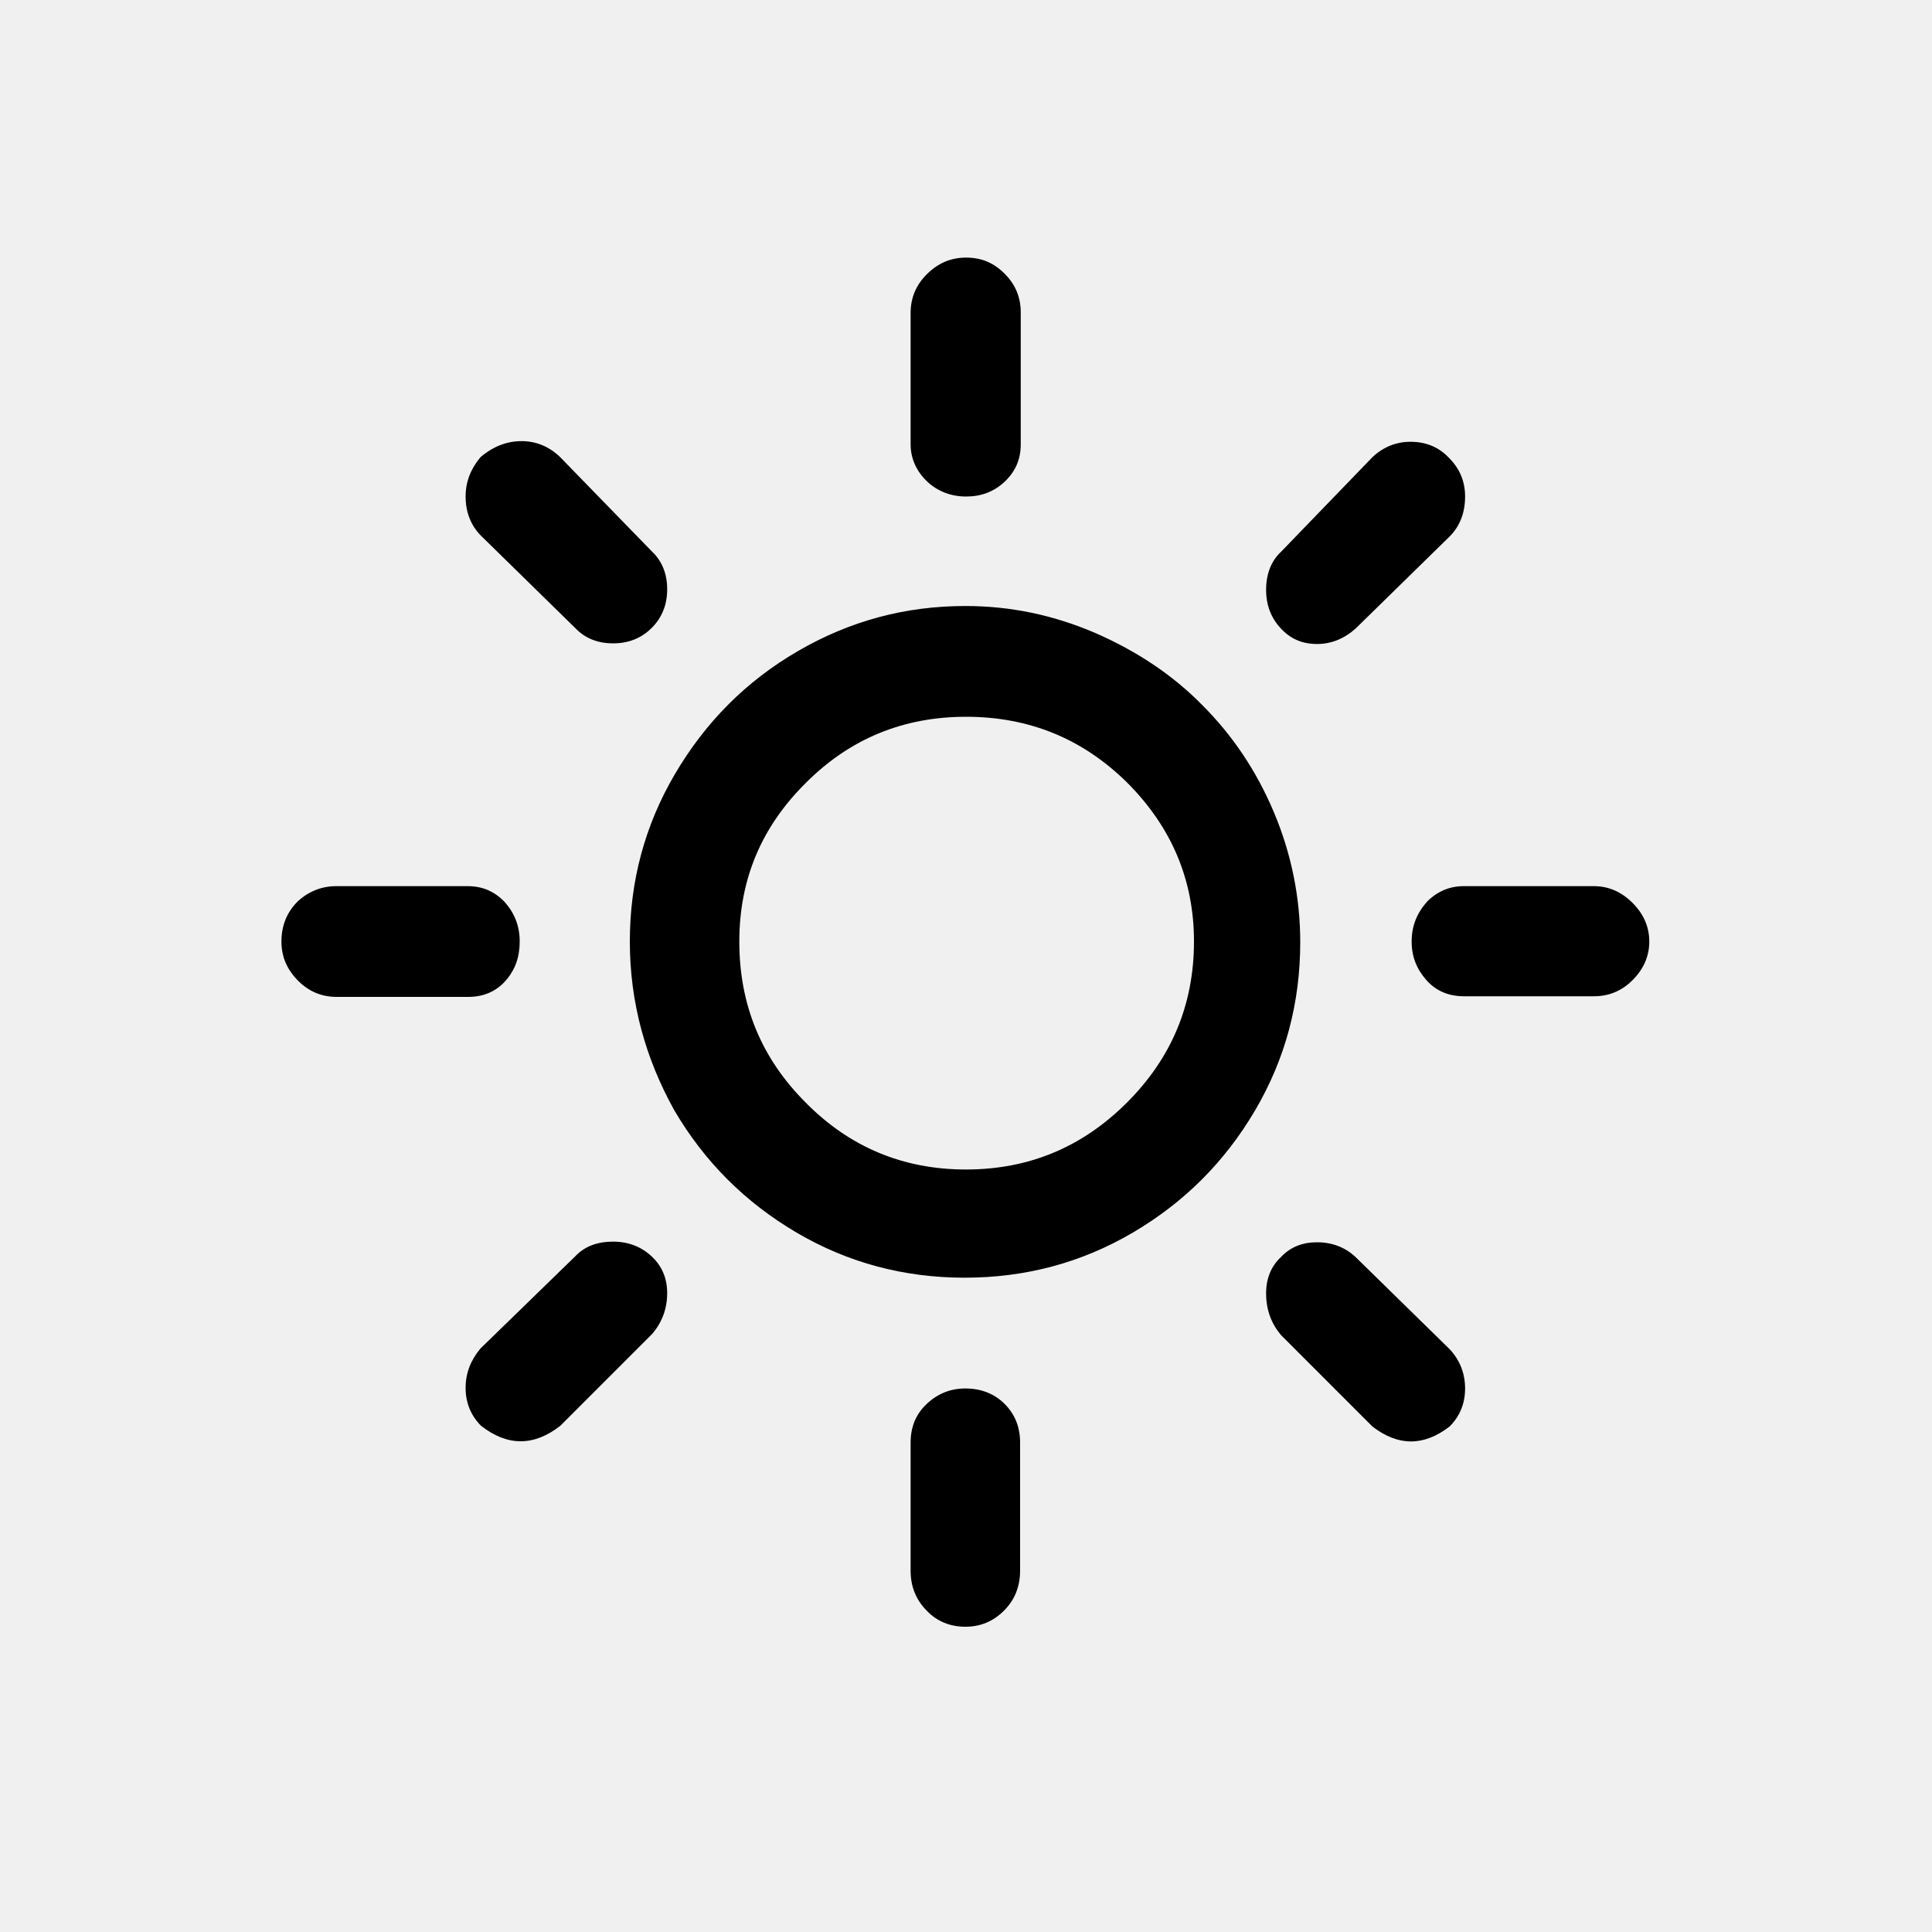
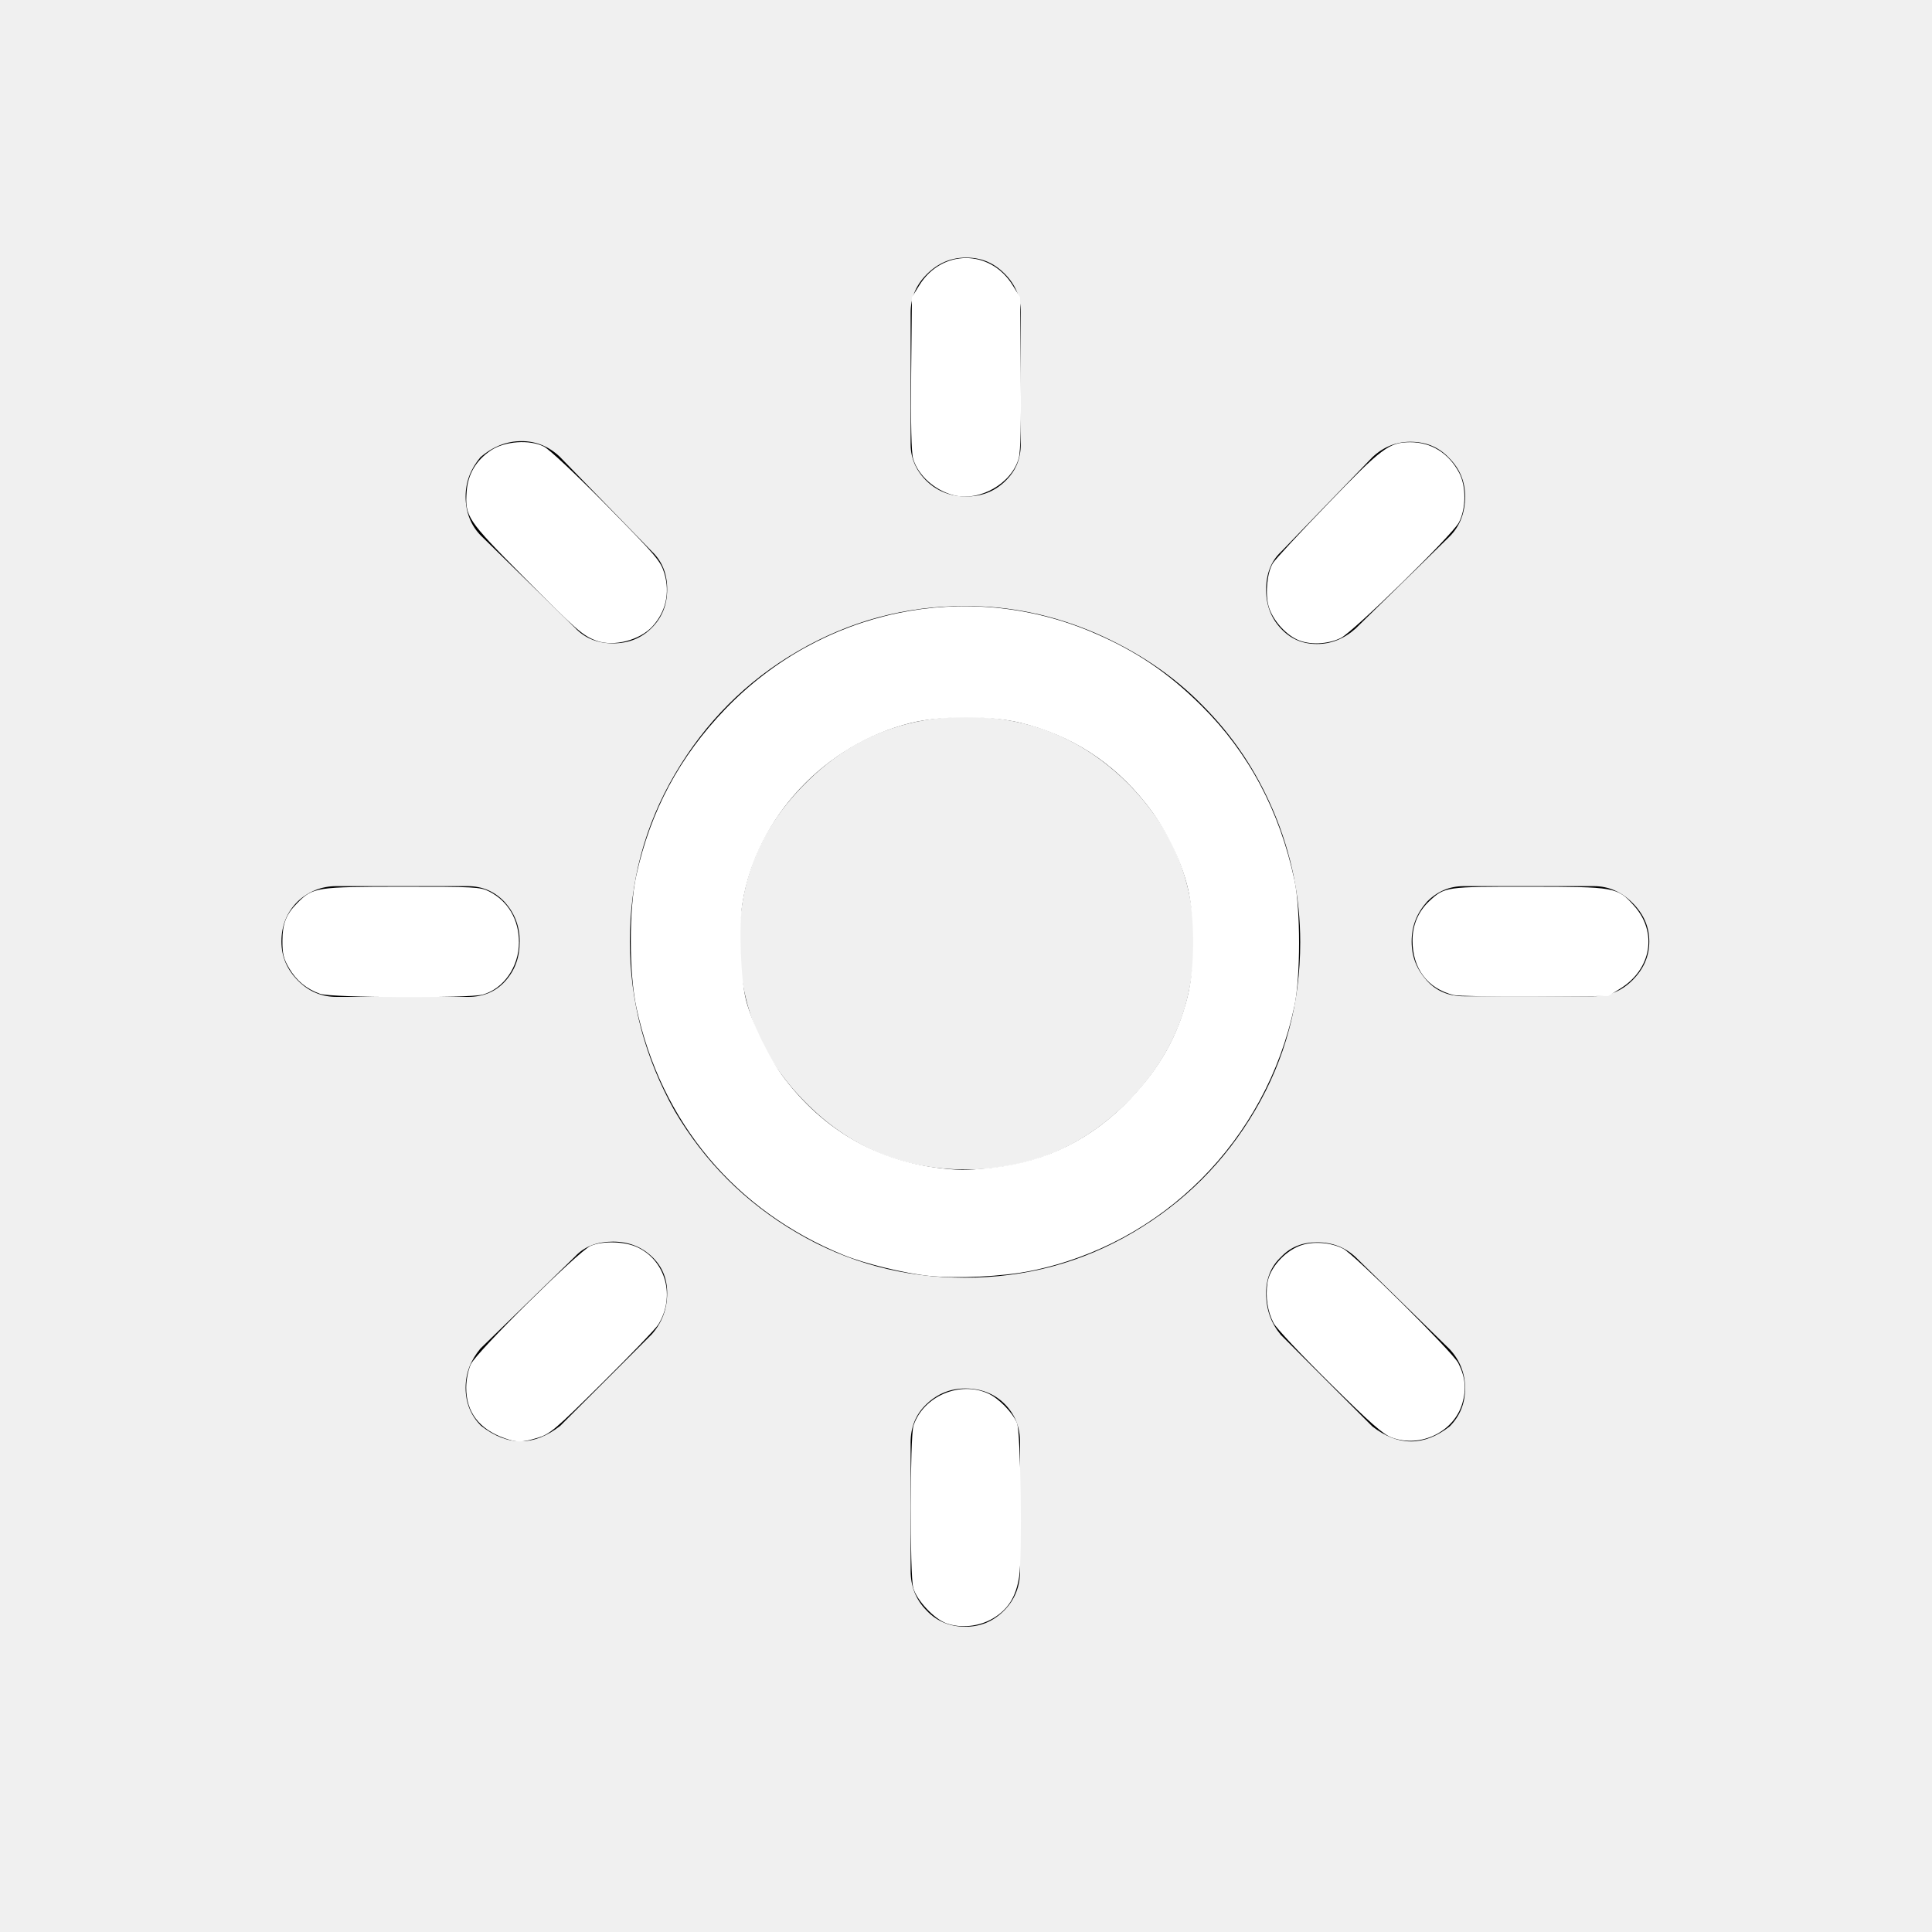
<svg xmlns="http://www.w3.org/2000/svg" version="1.1" id="Layer_1" x="0px" y="0px" viewBox="0 0 30 30" style="enable-background:new 0 0 30 30;" xml:space="preserve">
-   <path d="M4.37,14.62c0-0.24,0.08-0.45,0.25-0.62c0.17-0.16,0.38-0.24,0.6-0.24h2.04c0.23,0,0.42,0.08,0.58,0.25  c0.15,0.17,0.23,0.37,0.23,0.61S8,15.06,7.85,15.23c-0.15,0.17-0.35,0.25-0.58,0.25H5.23c-0.23,0-0.43-0.08-0.6-0.25  C4.46,15.06,4.37,14.86,4.37,14.62z M7.23,21.55c0-0.23,0.08-0.43,0.23-0.61l1.47-1.43c0.15-0.16,0.35-0.23,0.59-0.23  c0.24,0,0.44,0.08,0.6,0.23s0.24,0.34,0.24,0.57c0,0.24-0.08,0.46-0.24,0.64L8.7,22.14c-0.41,0.32-0.82,0.32-1.23,0  C7.31,21.98,7.23,21.78,7.23,21.55z M7.23,7.71c0-0.23,0.08-0.43,0.23-0.61C7.66,6.93,7.87,6.85,8.1,6.85  c0.22,0,0.42,0.08,0.59,0.24l1.43,1.47c0.16,0.15,0.24,0.35,0.24,0.59c0,0.24-0.08,0.44-0.24,0.6s-0.36,0.24-0.6,0.24  c-0.24,0-0.44-0.08-0.59-0.24L7.47,8.32C7.31,8.16,7.23,7.95,7.23,7.71z M9.78,14.62c0-0.93,0.23-1.8,0.7-2.6s1.1-1.44,1.91-1.91  s1.67-0.7,2.6-0.7c0.7,0,1.37,0.14,2.02,0.42c0.64,0.28,1.2,0.65,1.66,1.12c0.47,0.47,0.84,1.02,1.11,1.66  c0.27,0.64,0.41,1.32,0.41,2.02c0,0.94-0.23,1.81-0.7,2.61c-0.47,0.8-1.1,1.43-1.9,1.9c-0.8,0.47-1.67,0.7-2.61,0.7  s-1.81-0.23-2.61-0.7c-0.8-0.47-1.43-1.1-1.9-1.9C10.02,16.43,9.78,15.56,9.78,14.62z M11.48,14.62c0,0.98,0.34,1.81,1.03,2.5  c0.68,0.69,1.51,1.04,2.49,1.04s1.81-0.35,2.5-1.04s1.04-1.52,1.04-2.5c0-0.96-0.35-1.78-1.04-2.47c-0.69-0.68-1.52-1.02-2.5-1.02  c-0.97,0-1.8,0.34-2.48,1.02C11.82,12.84,11.48,13.66,11.48,14.62z M14.14,22.4c0-0.24,0.08-0.44,0.25-0.6s0.37-0.24,0.6-0.24  c0.24,0,0.45,0.08,0.61,0.24s0.24,0.36,0.24,0.6v1.99c0,0.24-0.08,0.45-0.25,0.62c-0.17,0.17-0.37,0.25-0.6,0.25  s-0.44-0.08-0.6-0.25c-0.17-0.17-0.25-0.38-0.25-0.62V22.4z M14.14,6.9V4.86c0-0.23,0.08-0.43,0.25-0.6C14.56,4.09,14.76,4,15,4  s0.43,0.08,0.6,0.25c0.17,0.17,0.25,0.37,0.25,0.6V6.9c0,0.23-0.08,0.42-0.25,0.58S15.23,7.71,15,7.71s-0.44-0.08-0.6-0.23  S14.14,7.13,14.14,6.9z M19.66,20.08c0-0.23,0.08-0.42,0.23-0.56c0.15-0.16,0.34-0.23,0.56-0.23c0.24,0,0.44,0.08,0.6,0.23  l1.46,1.43c0.16,0.17,0.24,0.38,0.24,0.61c0,0.23-0.08,0.43-0.24,0.59c-0.4,0.31-0.8,0.31-1.2,0l-1.42-1.42  C19.74,20.55,19.66,20.34,19.66,20.08z M19.66,9.16c0-0.25,0.08-0.45,0.23-0.59l1.42-1.47c0.17-0.16,0.37-0.24,0.59-0.24  c0.24,0,0.44,0.08,0.6,0.25c0.17,0.17,0.25,0.37,0.25,0.6c0,0.25-0.08,0.46-0.24,0.62l-1.46,1.43c-0.18,0.16-0.38,0.24-0.6,0.24  c-0.23,0-0.41-0.08-0.56-0.24S19.66,9.4,19.66,9.16z M21.92,14.62c0-0.24,0.08-0.44,0.24-0.62c0.16-0.16,0.35-0.24,0.57-0.24h2.02  c0.23,0,0.43,0.09,0.6,0.26c0.17,0.17,0.26,0.37,0.26,0.6s-0.09,0.43-0.26,0.6c-0.17,0.17-0.37,0.25-0.6,0.25h-2.02  c-0.23,0-0.43-0.08-0.58-0.25S21.92,14.86,21.92,14.62z" />
+   <defs id="defs7" />
+   <path d="M4.37,14.62c0-0.24,0.08-0.45,0.25-0.62c0.17-0.16,0.38-0.24,0.6-0.24h2.04c0.23,0,0.42,0.08,0.58,0.25  c0.15,0.17,0.23,0.37,0.23,0.61S8,15.06,7.85,15.23c-0.15,0.17-0.35,0.25-0.58,0.25H5.23c-0.23,0-0.43-0.08-0.6-0.25  C4.46,15.06,4.37,14.86,4.37,14.62z M7.23,21.55c0-0.23,0.08-0.43,0.23-0.61l1.47-1.43c0.15-0.16,0.35-0.23,0.59-0.23  c0.24,0,0.44,0.08,0.6,0.23s0.24,0.34,0.24,0.57c0,0.24-0.08,0.46-0.24,0.64L8.7,22.14c-0.41,0.32-0.82,0.32-1.23,0  C7.31,21.98,7.23,21.78,7.23,21.55z M7.23,7.71c0-0.23,0.08-0.43,0.23-0.61C7.66,6.93,7.87,6.85,8.1,6.85  c0.22,0,0.42,0.08,0.59,0.24l1.43,1.47c0.16,0.15,0.24,0.35,0.24,0.59c0,0.24-0.08,0.44-0.24,0.6s-0.36,0.24-0.6,0.24  c-0.24,0-0.44-0.08-0.59-0.24L7.47,8.32C7.31,8.16,7.23,7.95,7.23,7.71z M9.78,14.62c0-0.93,0.23-1.8,0.7-2.6s1.1-1.44,1.91-1.91  s1.67-0.7,2.6-0.7c0.7,0,1.37,0.14,2.02,0.42c0.64,0.28,1.2,0.65,1.66,1.12c0.47,0.47,0.84,1.02,1.11,1.66  c0.27,0.64,0.41,1.32,0.41,2.02c0,0.94-0.23,1.81-0.7,2.61c-0.47,0.8-1.1,1.43-1.9,1.9c-0.8,0.47-1.67,0.7-2.61,0.7  s-1.81-0.23-2.61-0.7c-0.8-0.47-1.43-1.1-1.9-1.9C10.02,16.43,9.78,15.56,9.78,14.62z M11.48,14.62c0,0.98,0.34,1.81,1.03,2.5  c0.68,0.69,1.51,1.04,2.49,1.04s1.81-0.35,2.5-1.04s1.04-1.52,1.04-2.5c0-0.96-0.35-1.78-1.04-2.47c-0.69-0.68-1.52-1.02-2.5-1.02  c-0.97,0-1.8,0.34-2.48,1.02C11.82,12.84,11.48,13.66,11.48,14.62z M14.14,22.4c0-0.24,0.08-0.44,0.25-0.6s0.37-0.24,0.6-0.24  c0.24,0,0.45,0.08,0.61,0.24s0.24,0.36,0.24,0.6v1.99c0,0.24-0.08,0.45-0.25,0.62c-0.17,0.17-0.37,0.25-0.6,0.25  s-0.44-0.08-0.6-0.25c-0.17-0.17-0.25-0.38-0.25-0.62V22.4z M14.14,6.9V4.86c0-0.23,0.08-0.43,0.25-0.6C14.56,4.09,14.76,4,15,4  s0.43,0.08,0.6,0.25c0.17,0.17,0.25,0.37,0.25,0.6V6.9c0,0.23-0.08,0.42-0.25,0.58S15.23,7.71,15,7.71s-0.44-0.08-0.6-0.23  S14.14,7.13,14.14,6.9z M19.66,20.08c0-0.23,0.08-0.42,0.23-0.56c0.15-0.16,0.34-0.23,0.56-0.23c0.24,0,0.44,0.08,0.6,0.23  l1.46,1.43c0.16,0.17,0.24,0.38,0.24,0.61c0,0.23-0.08,0.43-0.24,0.59c-0.4,0.31-0.8,0.31-1.2,0l-1.42-1.42  C19.74,20.55,19.66,20.34,19.66,20.08z M19.66,9.16c0-0.25,0.08-0.45,0.23-0.59l1.42-1.47c0.17-0.16,0.37-0.24,0.59-0.24  c0.24,0,0.44,0.08,0.6,0.25c0.17,0.17,0.25,0.37,0.25,0.6c0,0.25-0.08,0.46-0.24,0.62l-1.46,1.43c-0.18,0.16-0.38,0.24-0.6,0.24  c-0.23,0-0.41-0.08-0.56-0.24S19.66,9.4,19.66,9.16z M21.92,14.62c0-0.24,0.08-0.44,0.24-0.62c0.16-0.16,0.35-0.24,0.57-0.24h2.02  c0.23,0,0.43,0.09,0.6,0.26c0.17,0.17,0.26,0.37,0.26,0.6s-0.09,0.43-0.26,0.6c-0.17,0.17-0.37,0.25-0.6,0.25h-2.02  c-0.23,0-0.43-0.08-0.58-0.25S21.92,14.86,21.92,14.62z" id="path2" />
+   <path style="fill:#ffffff;stroke:#ffffff;stroke-width:0.037" d="M 4.977,15.415 C 4.768,15.34 4.618,15.216 4.506,15.026 4.421,14.882 4.403,14.807 4.404,14.608 c 0.001,-0.264 0.055,-0.4 0.228,-0.575 0.234,-0.237 0.282,-0.244 1.609,-0.245 1.123,-7.64e-4 1.215,0.004 1.348,0.072 0.286,0.146 0.451,0.428 0.451,0.772 0,0.37 -0.232,0.706 -0.549,0.794 -0.214,0.059 -2.343,0.049 -2.515,-0.012 z" id="path305" />
+   <path style="fill:#ffffff;stroke:#ffffff;stroke-width:0.037" d="m 14.429,19.794 c -0.375,-0.039 -0.995,-0.19 -1.318,-0.321 -1.679,-0.682 -2.828,-2.053 -3.211,-3.832 -0.115,-0.534 -0.116,-1.524 -0.002,-2.041 0.221,-1.001 0.667,-1.835 1.376,-2.574 1.487,-1.549 3.734,-2.019 5.686,-1.189 0.667,0.284 1.164,0.619 1.686,1.138 0.728,0.723 1.207,1.624 1.437,2.7 0.094,0.441 0.094,1.492 -9.85e-4,1.94 -0.44,2.084 -2.039,3.69 -4.085,4.102 -0.431,0.087 -1.137,0.121 -1.567,0.076 z m 0.99,-1.644 c 0.839,-0.094 1.55,-0.449 2.145,-1.074 0.463,-0.486 0.743,-0.986 0.895,-1.599 0.116,-0.467 0.115,-1.236 -0.001,-1.709 -0.108,-0.439 -0.356,-0.935 -0.655,-1.308 -0.517,-0.647 -1.163,-1.061 -1.955,-1.255 -0.462,-0.113 -1.236,-0.112 -1.701,0.001 -1.345,0.329 -2.421,1.479 -2.637,2.819 -0.058,0.362 -0.027,1.19 0.058,1.515 0.094,0.36 0.368,0.916 0.601,1.221 0.686,0.896 1.624,1.379 2.767,1.424 0.068,0.003 0.285,-0.013 0.483,-0.035 z" id="path307" />
+   <path style="fill:#ffffff;stroke:#ffffff;stroke-width:0.037" d="M 9.268,9.932 C 9.055,9.852 8.965,9.773 8.13,8.93 7.266,8.058 7.237,8.015 7.265,7.63 7.284,7.368 7.41,7.157 7.636,7.007 7.846,6.868 8.222,6.842 8.437,6.951 c 0.083,0.042 0.505,0.439 0.975,0.916 0.771,0.784 0.832,0.856 0.888,1.047 0.085,0.293 0.021,0.577 -0.182,0.8 -0.191,0.21 -0.593,0.313 -0.849,0.218 z" id="path309" />
+   <path style="fill:#ffffff;stroke:#ffffff;stroke-width:0.037" d="M 14.813,7.672 C 14.525,7.598 14.271,7.37 14.197,7.118 14.17,7.025 14.16,6.584 14.167,5.799 l 0.012,-1.178 0.113,-0.183 c 0.34,-0.55 1.076,-0.55 1.416,-9.1e-6 l 0.113,0.183 0.011,1.167 c 0.007,0.763 -0.003,1.22 -0.03,1.319 -0.104,0.385 -0.595,0.666 -0.989,0.565 z" id="path311" />
+   <path style="fill:#ffffff;stroke:#ffffff;stroke-width:0.037" d="M 20.147,9.913 C 19.959,9.825 19.769,9.601 19.715,9.403 19.663,9.21 19.696,8.888 19.783,8.752 c 0.037,-0.058 0.42,-0.472 0.851,-0.918 0.835,-0.866 0.944,-0.947 1.261,-0.949 0.321,-0.001 0.588,0.165 0.747,0.466 0.107,0.202 0.105,0.54 -0.003,0.75 -0.099,0.192 -1.64,1.7 -1.831,1.791 -0.203,0.097 -0.48,0.106 -0.661,0.021 z" id="path313" />
+   <path style="fill:#ffffff;stroke:#ffffff;stroke-width:0.037" d="m 22.575,15.433 c -0.397,-0.101 -0.622,-0.4 -0.623,-0.828 -5.85e-4,-0.236 0.088,-0.443 0.255,-0.599 0.235,-0.218 0.241,-0.219 1.531,-0.218 1.341,9.26e-4 1.367,0.005 1.62,0.287 0.362,0.401 0.269,0.965 -0.208,1.26 l -0.182,0.113 -1.141,0.007 c -0.628,0.004 -1.191,-0.006 -1.253,-0.022 z" id="path315" />
+   <path style="fill:#ffffff;stroke:#ffffff;stroke-width:0.037" d="m 21.623,22.307 c -0.134,-0.048 -0.329,-0.22 -0.964,-0.848 -0.438,-0.433 -0.828,-0.849 -0.867,-0.924 -0.092,-0.178 -0.125,-0.396 -0.093,-0.612 0.033,-0.219 0.252,-0.47 0.49,-0.561 0.191,-0.073 0.463,-0.055 0.657,0.043 0.166,0.084 1.698,1.605 1.782,1.77 0.106,0.208 0.125,0.392 0.062,0.609 -0.126,0.433 -0.63,0.68 -1.067,0.523 z" id="path317" />
+   <path style="fill:#ffffff;stroke:#ffffff;stroke-width:0.037" d="m 14.701,25.189 c -0.185,-0.067 -0.451,-0.352 -0.502,-0.537 -0.054,-0.195 -0.051,-2.347 0.004,-2.511 0.149,-0.444 0.703,-0.682 1.133,-0.486 0.16,0.073 0.37,0.287 0.438,0.448 0.057,0.135 0.084,2.048 0.033,2.376 -0.048,0.31 -0.168,0.501 -0.402,0.638 -0.209,0.122 -0.488,0.151 -0.704,0.072 z" id="path319" />
+   <path style="fill:#ffffff;stroke:#ffffff;stroke-width:0.037" d="m 7.843,22.316 c -0.39,-0.139 -0.587,-0.398 -0.585,-0.77 4.682e-4,-0.116 0.03,-0.267 0.069,-0.352 0.087,-0.189 1.673,-1.756 1.854,-1.832 0.189,-0.079 0.523,-0.067 0.714,0.025 0.429,0.207 0.572,0.749 0.311,1.171 -0.039,0.062 -0.428,0.468 -0.866,0.902 -0.735,0.729 -0.811,0.793 -0.998,0.849 -0.242,0.072 -0.313,0.073 -0.499,0.006 z" id="path321" />
</svg>
